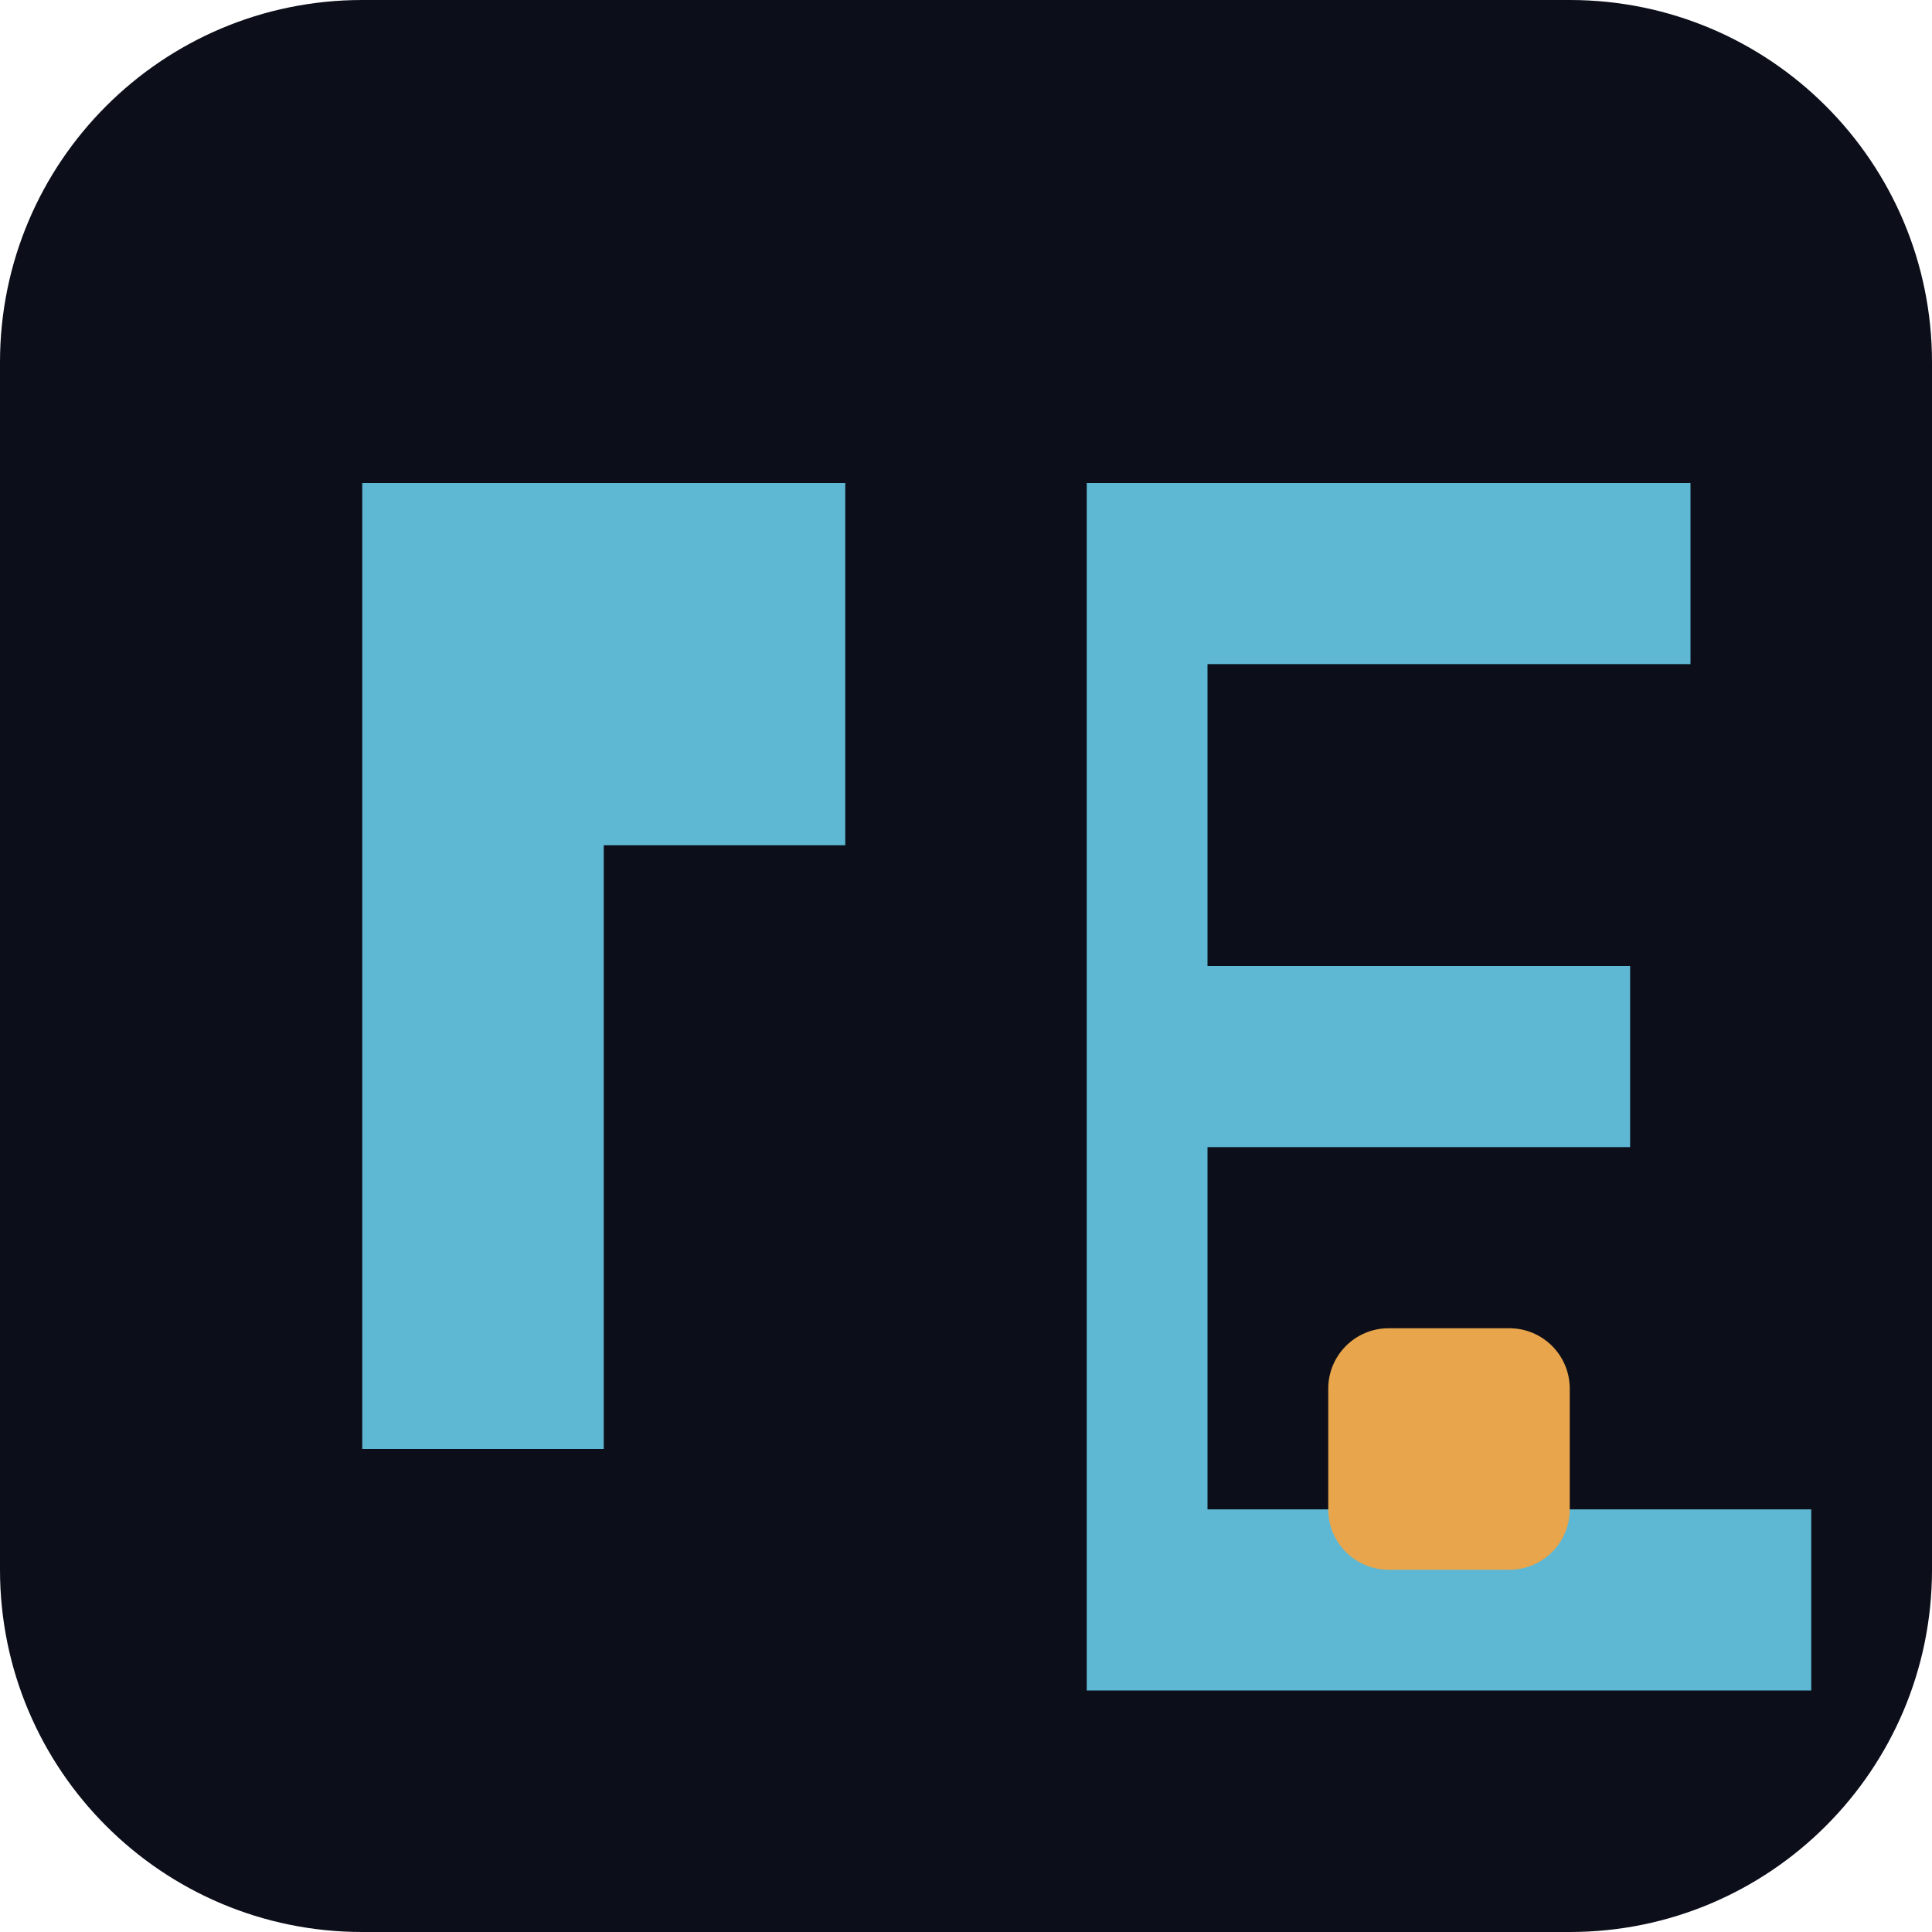
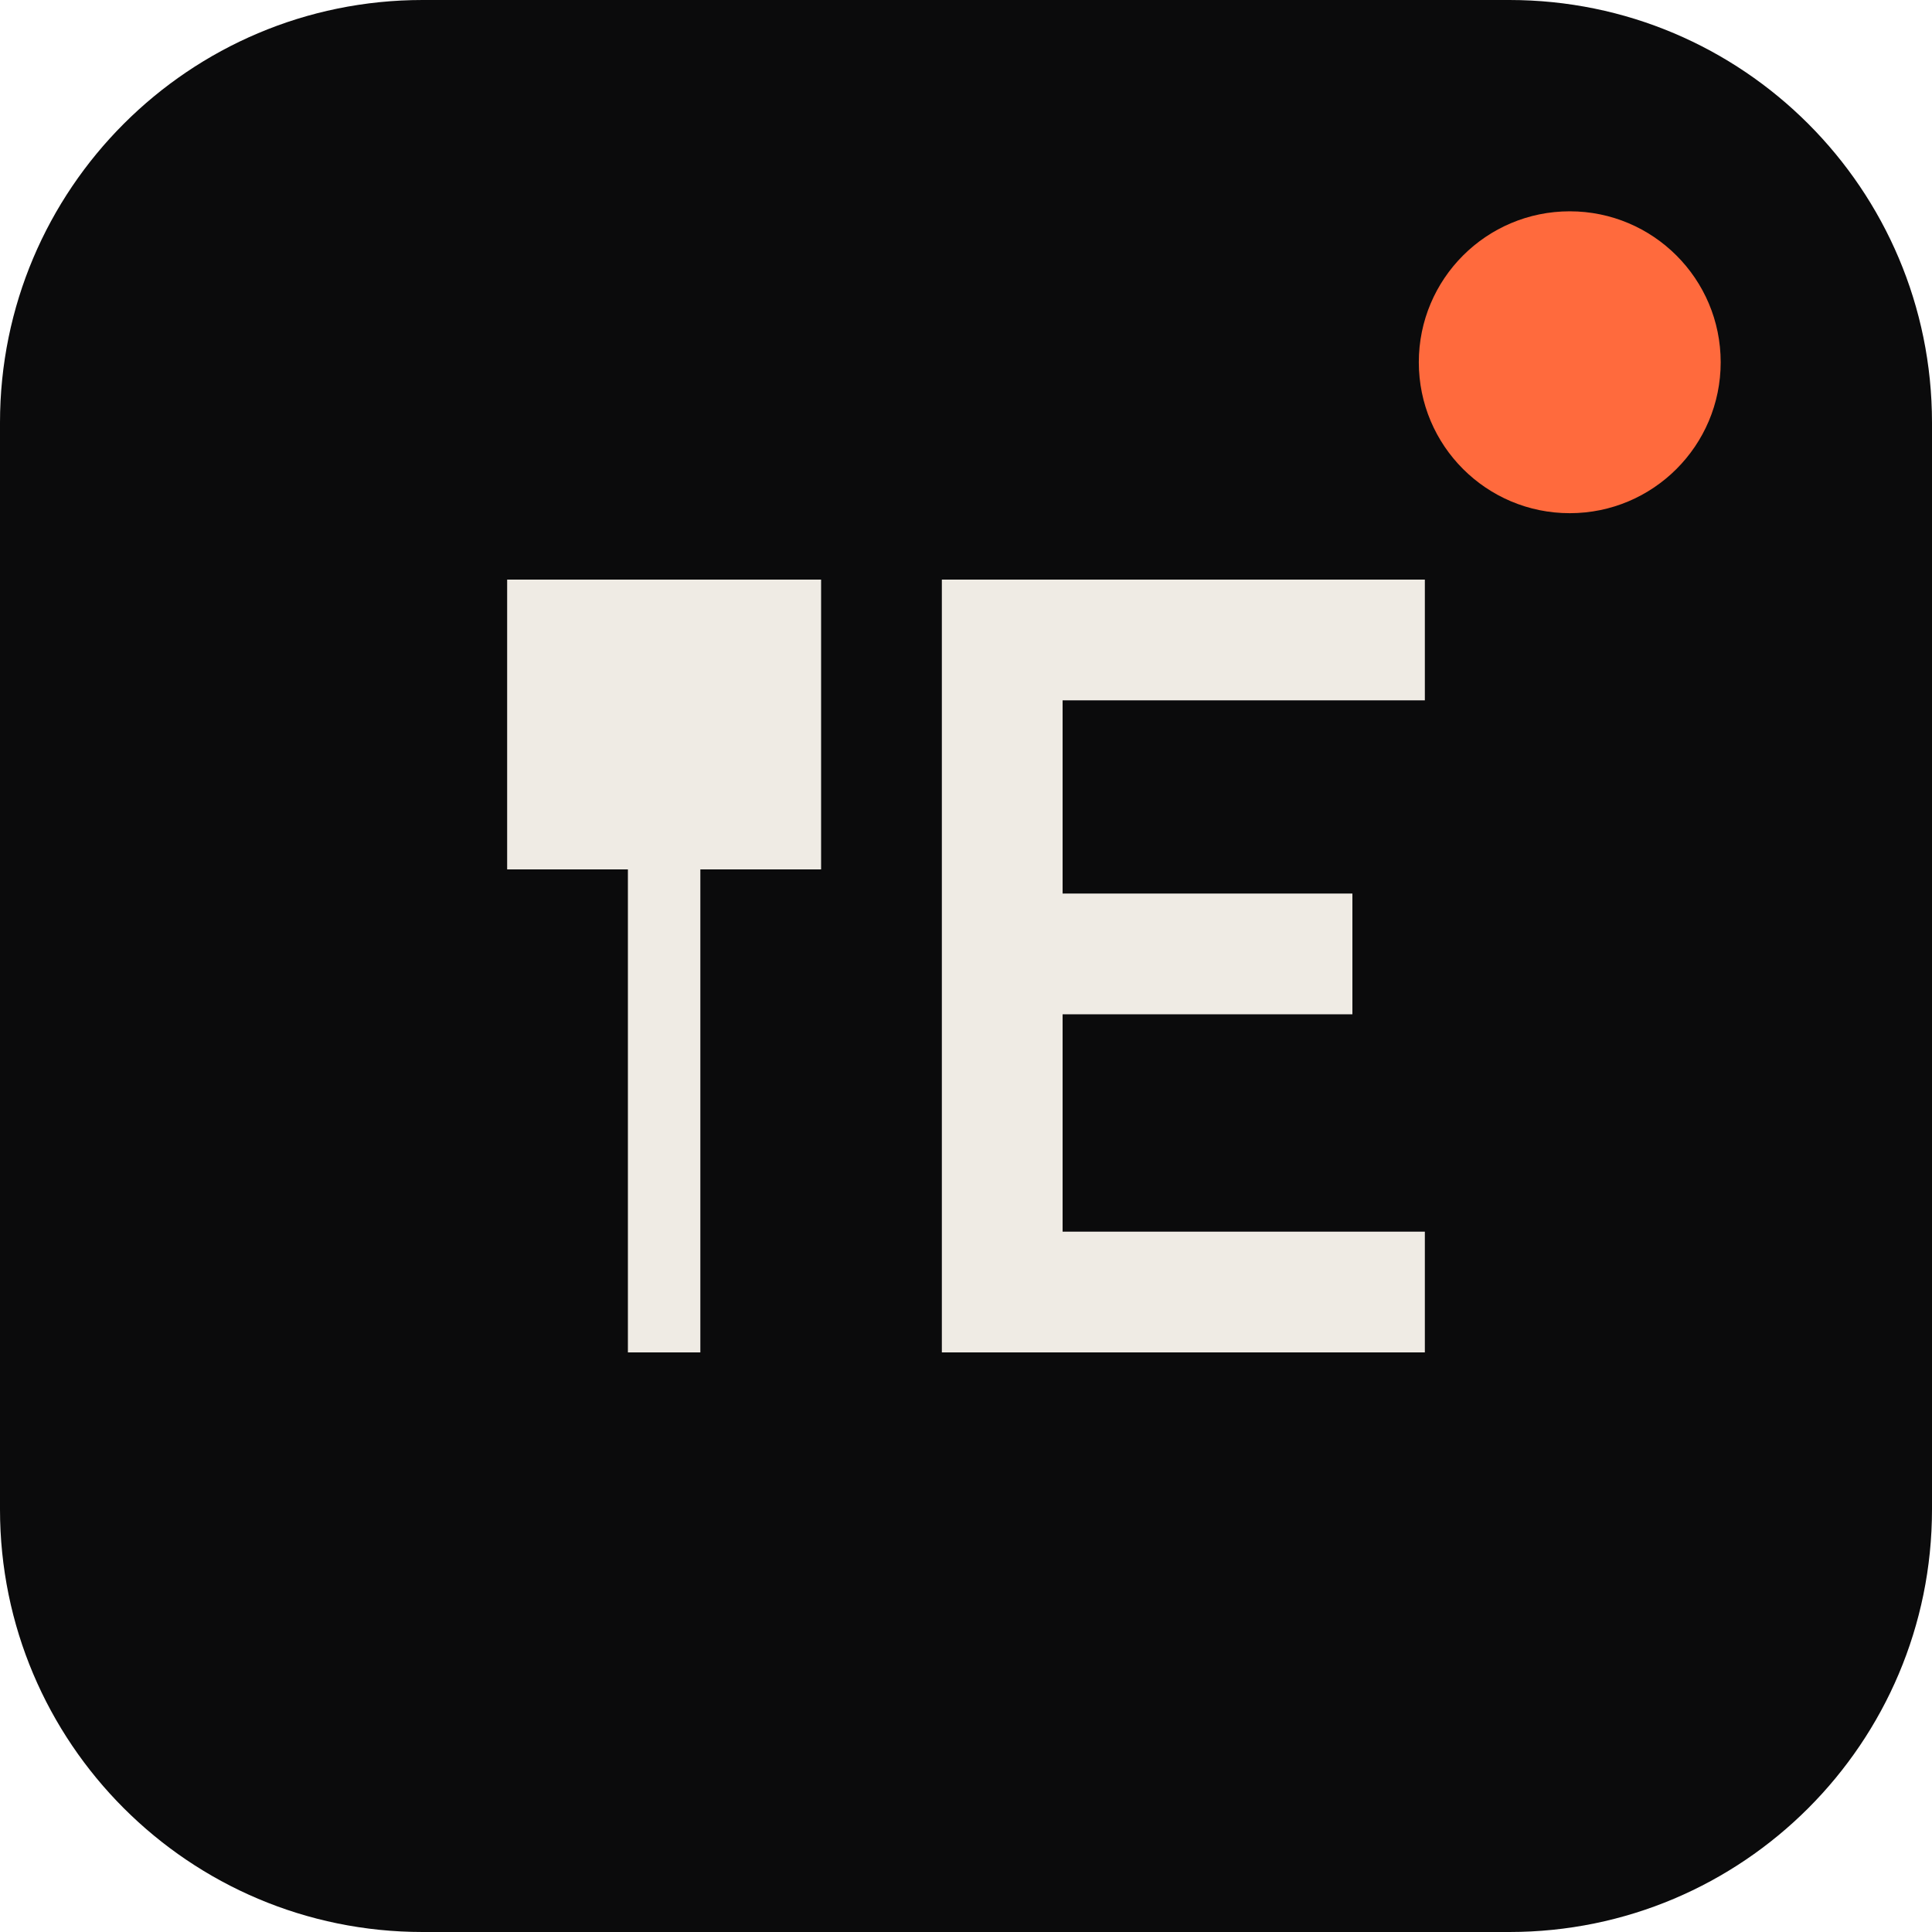
<svg xmlns="http://www.w3.org/2000/svg" viewBox="0 0 32 32" fill="none">
-   <rect width="32" height="32" rx="6" fill="#0c0f1a" />
-   <path fill="#5eb8d4" d="M6 8h8v6H10v10H6V14H6V8zm12 0h10v3h-8v5h7v3h-7v6h10v3H18V8z" />
-   <rect x="22" y="22" width="4" height="4" fill="#e8a54b" rx="1" />
+   <rect width="32" height="32" rx="7" fill="#0b0b0c" />
+   <g fill="#efebe4" transform="translate(6 6) scale(0.2)">
+     <path d="M12 18 H38 V42 H28 V82 H22 V42 H12 Z" />
+     <path d="M48 18 H88 V28 H58 V44 H82 V54 H58 V72 H88 V82 H48 Z" />
+   </g>
+   <circle cx="26" cy="6" r="2.5" fill="#ff6a3d" />
</svg>
